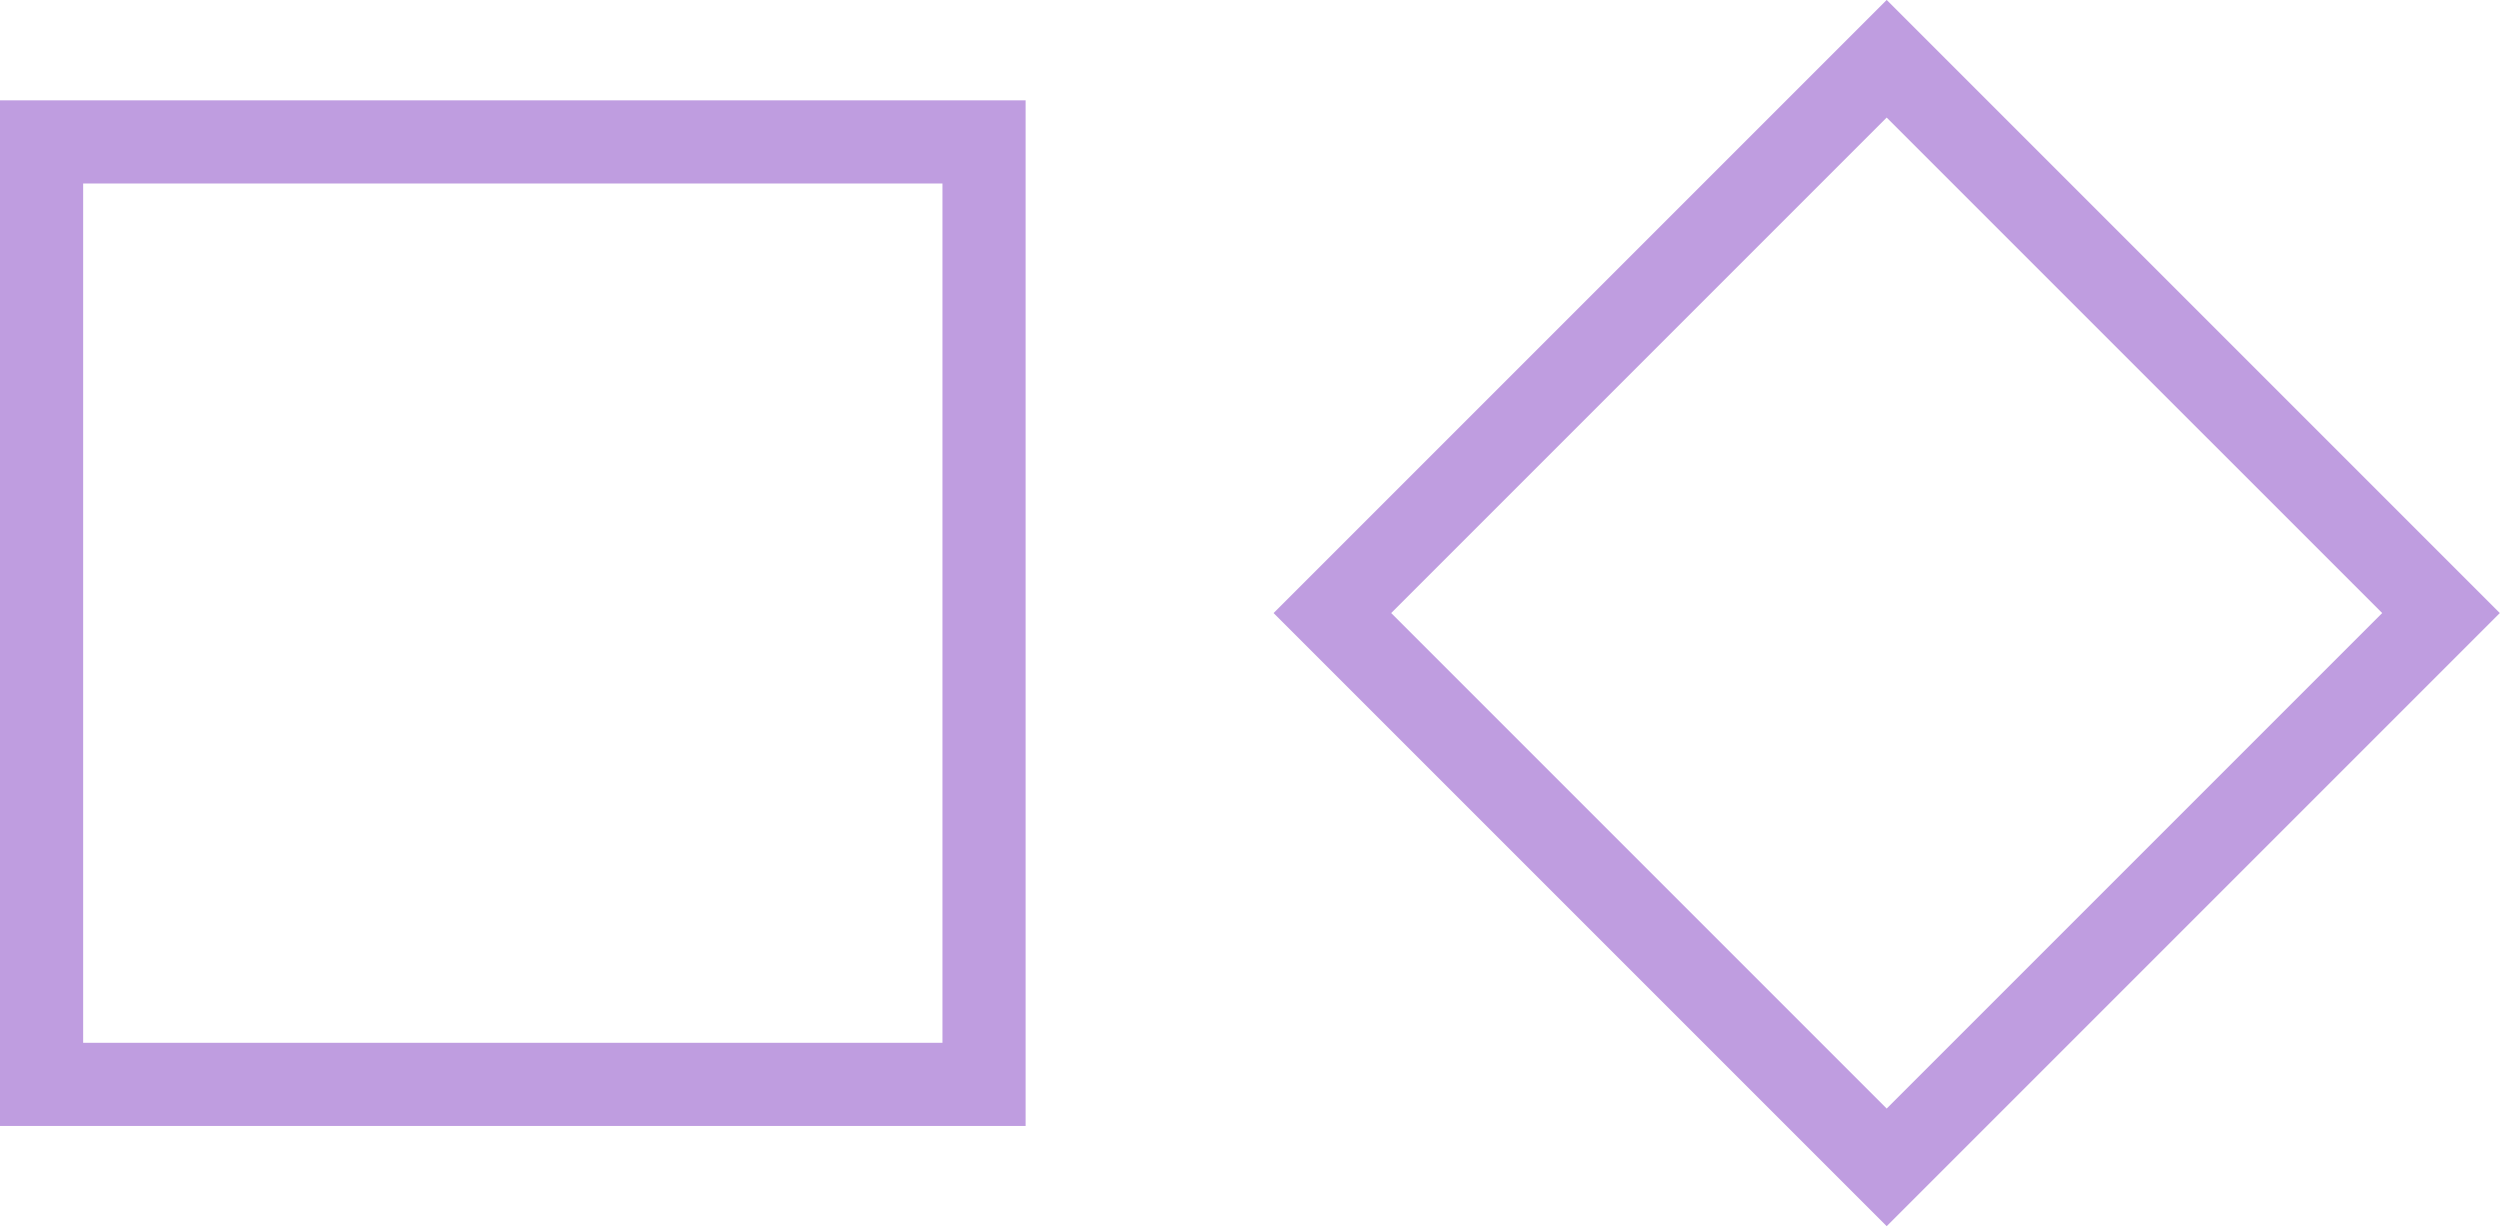
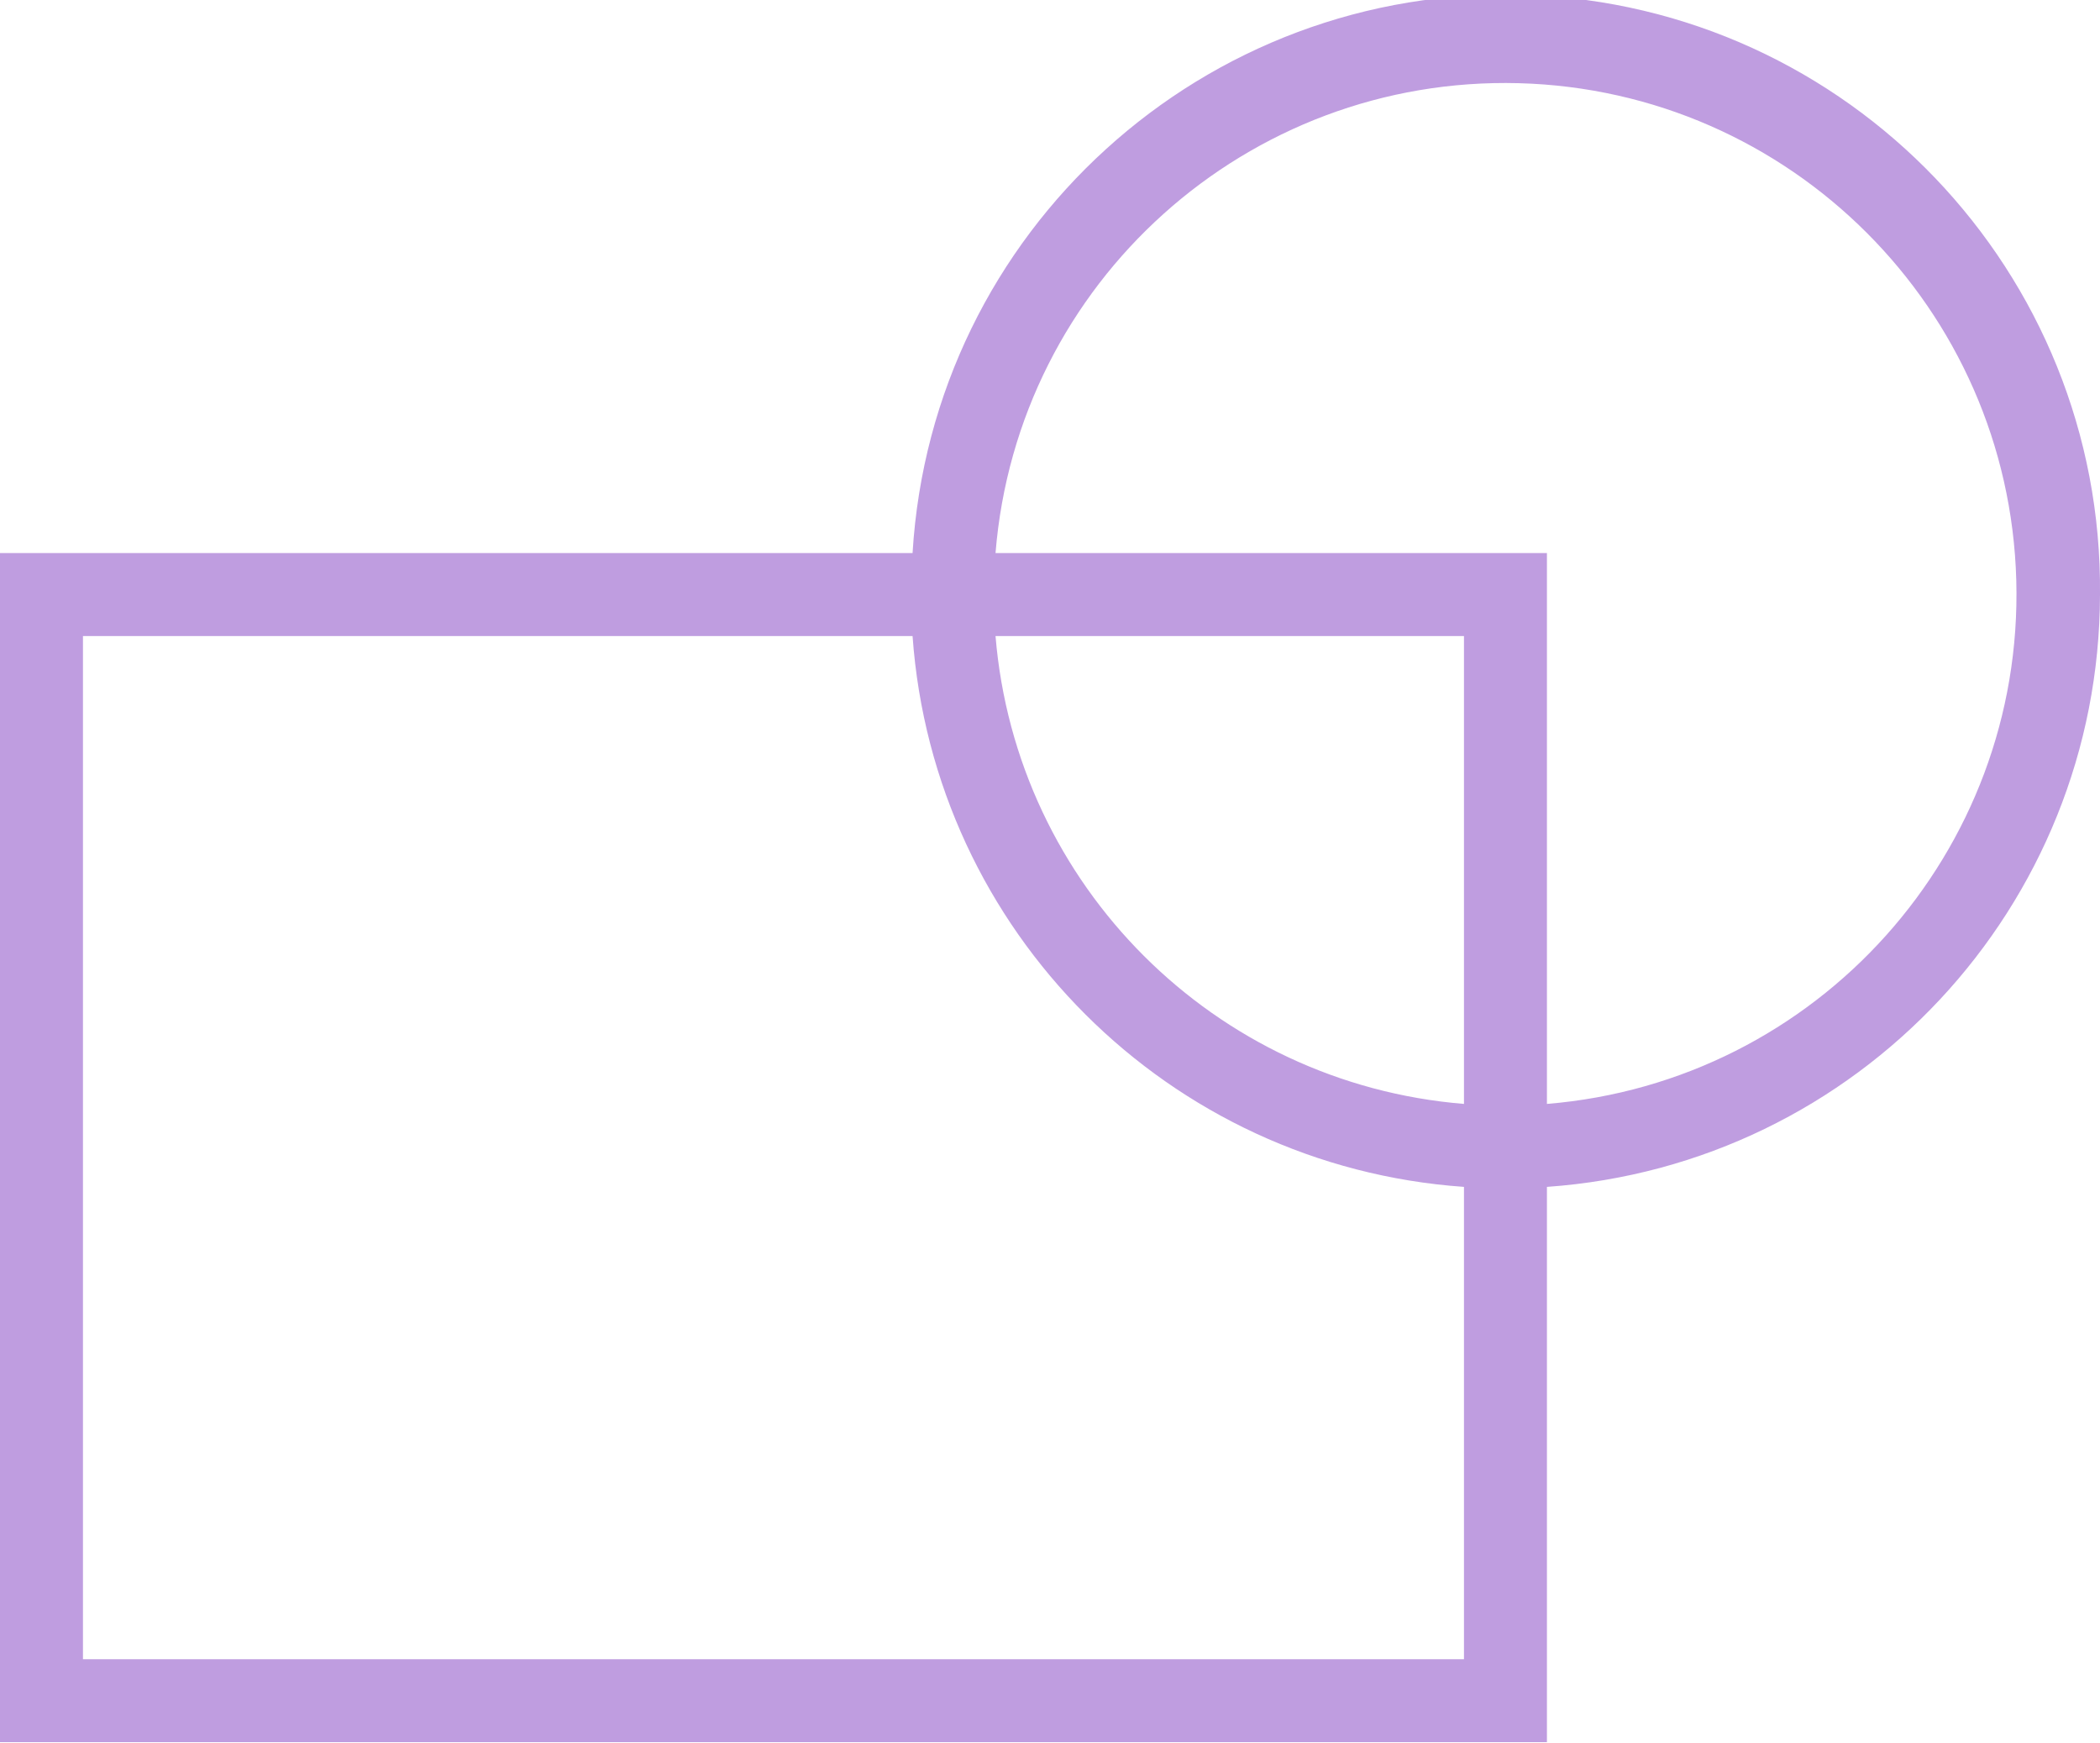
- <svg xmlns="http://www.w3.org/2000/svg" viewBox="0 0 90.19 44.24">
-   <g id="d3d7012b-b7c5-49f1-9947-5a2cc30ea49c" data-name="Layer 2">
-     <g id="e8597b66-0150-46fd-bff1-279df19295ce" data-name="Content">
-       <rect x="1.5" y="5.12" width="34" height="34" fill="none" stroke="#bf9de0" stroke-miterlimit="10" stroke-width="3" />
-       <rect x="53.92" y="7.98" width="28.28" height="28.28" transform="translate(35.58 -41.65) rotate(45)" fill="none" stroke="#bf9de0" stroke-miterlimit="10" stroke-width="3" />
-     </g>
-   </g>
+ <svg xmlns="http://www.w3.org/2000/svg" width="75.94" height="63" viewBox="0 0 75.94 63">
+   <path d="M75.94,21.5A21.49,21.49,0,0,0,33,20H0V63H55.94V42.92A21.51,21.51,0,0,0,75.94,21.5Zm-23,18.42A18.51,18.51,0,0,1,36,23H52.94ZM3,60V23H33A21.5,21.5,0,0,0,52.94,42.92V60ZM55.94,39.92V20H36A18.49,18.49,0,1,1,55.94,39.92Z" fill="#bf9de0" />
</svg>
